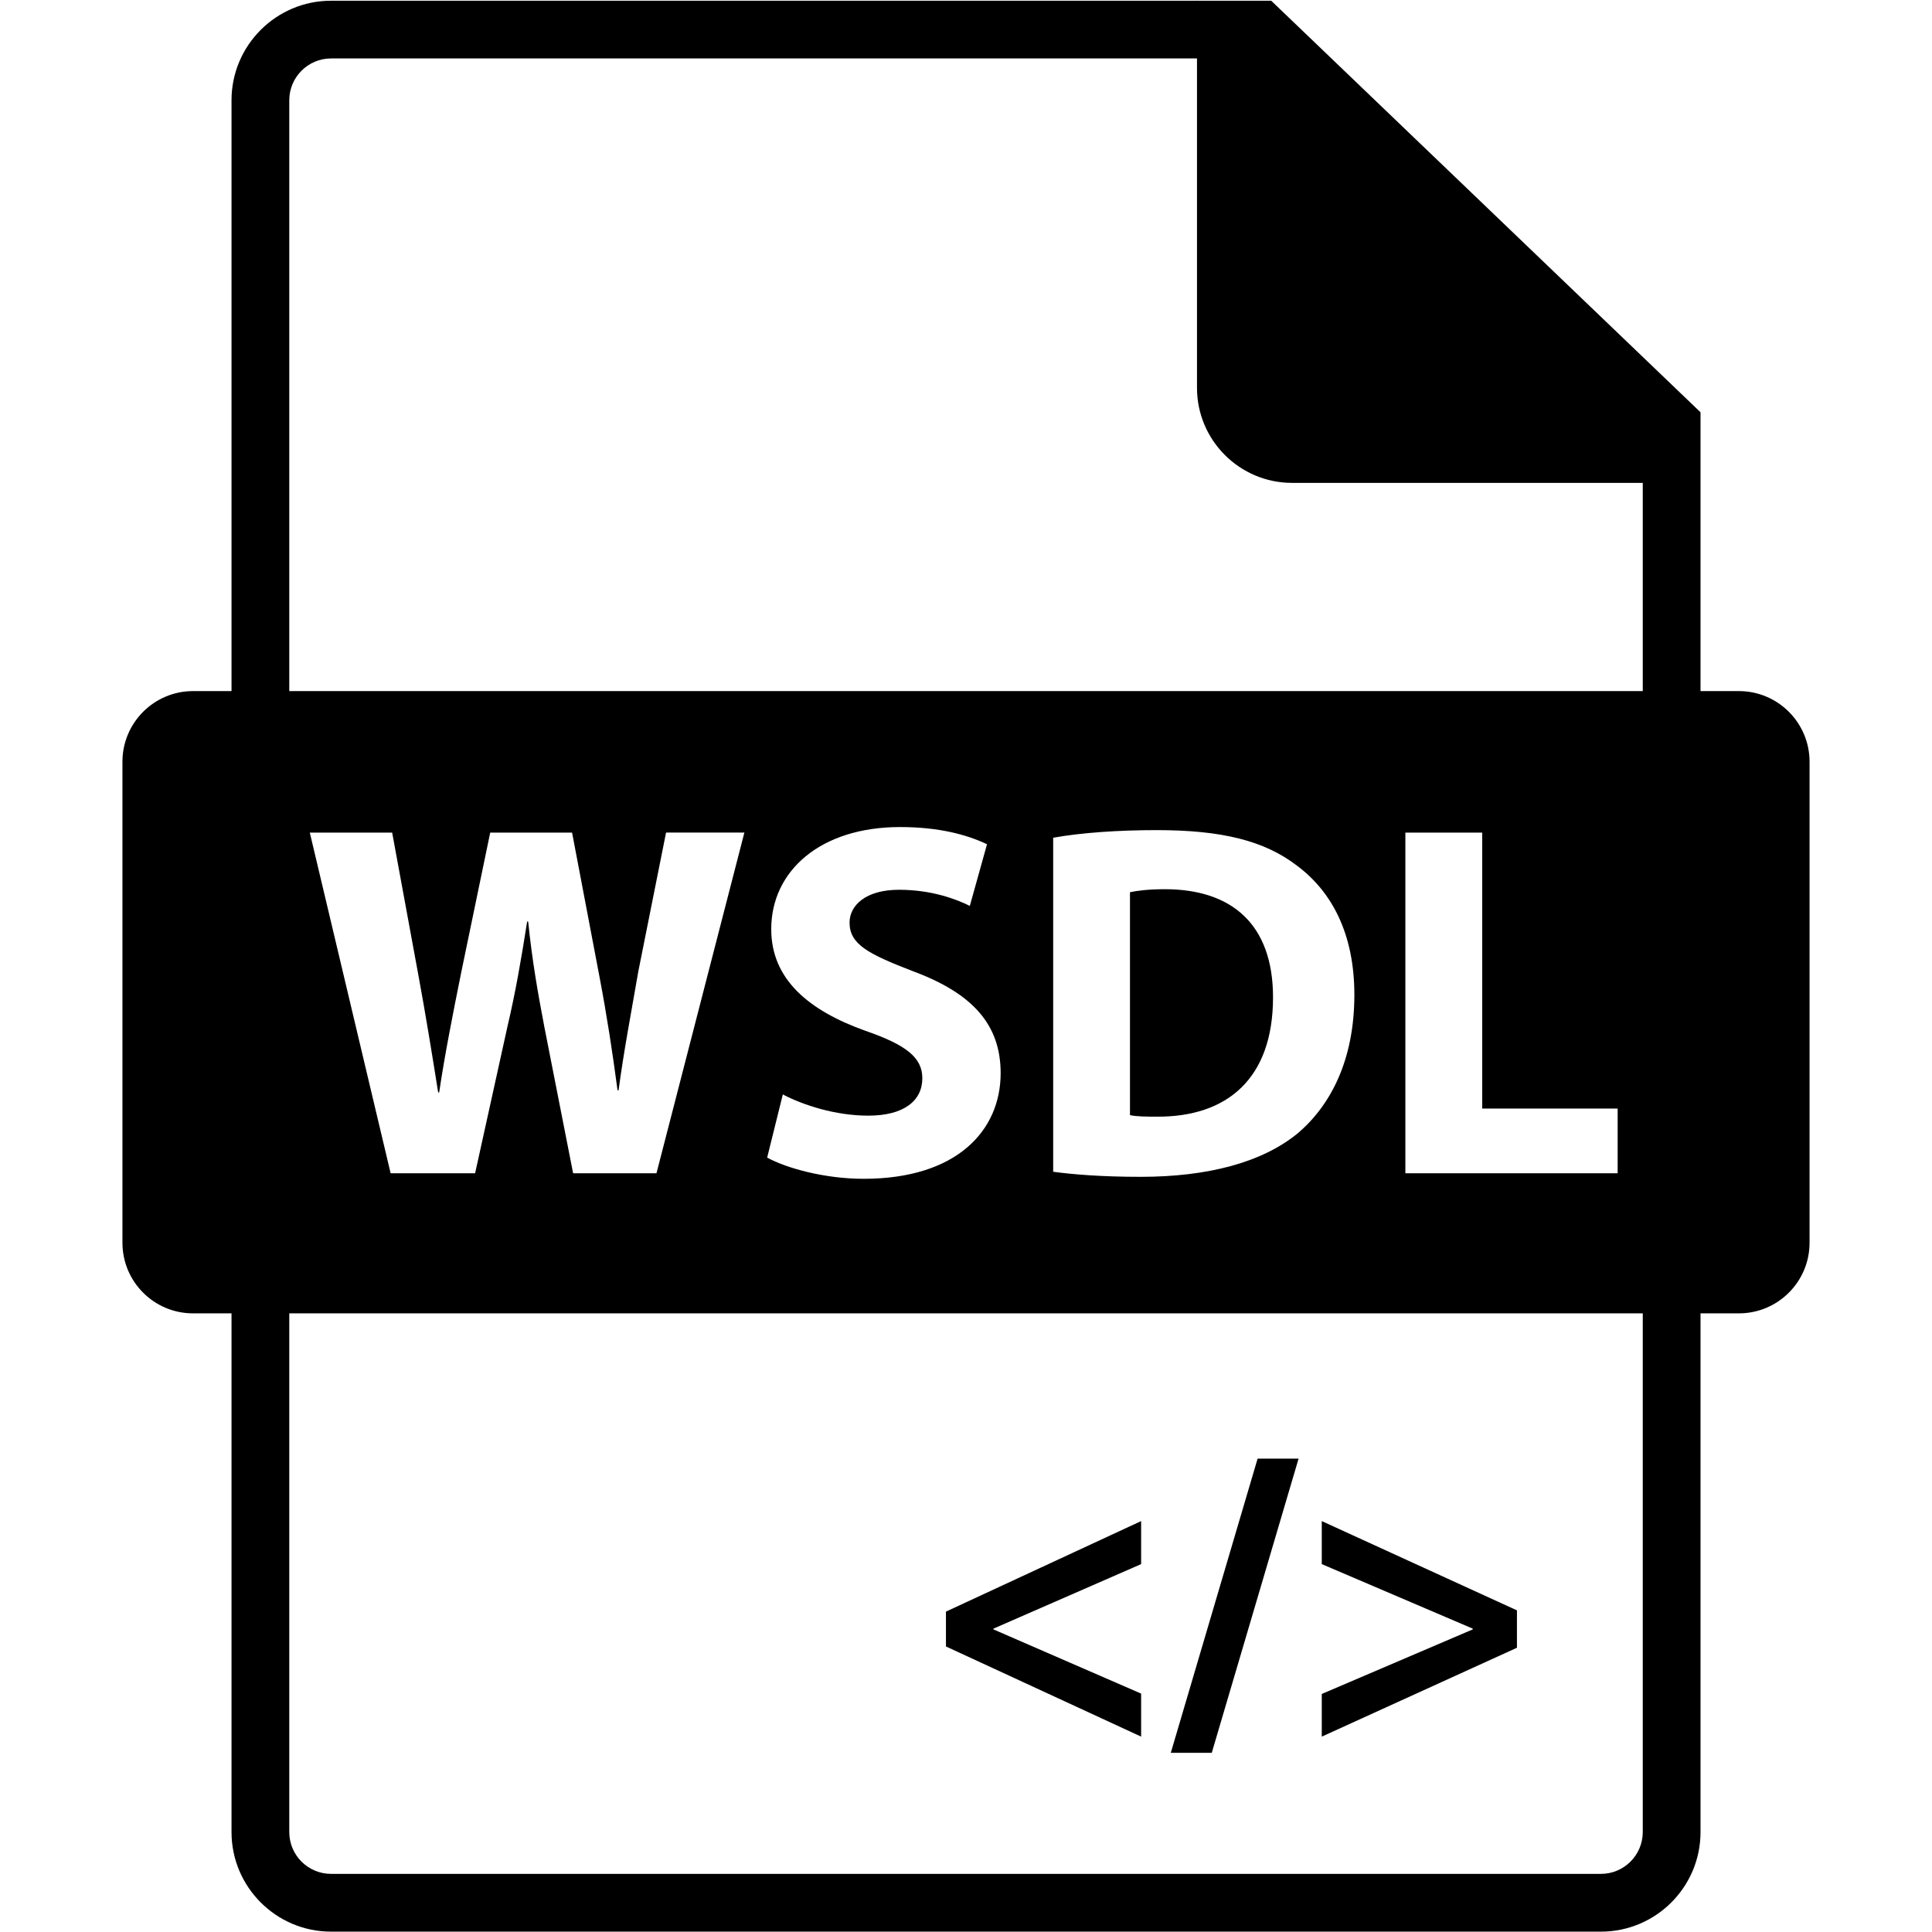
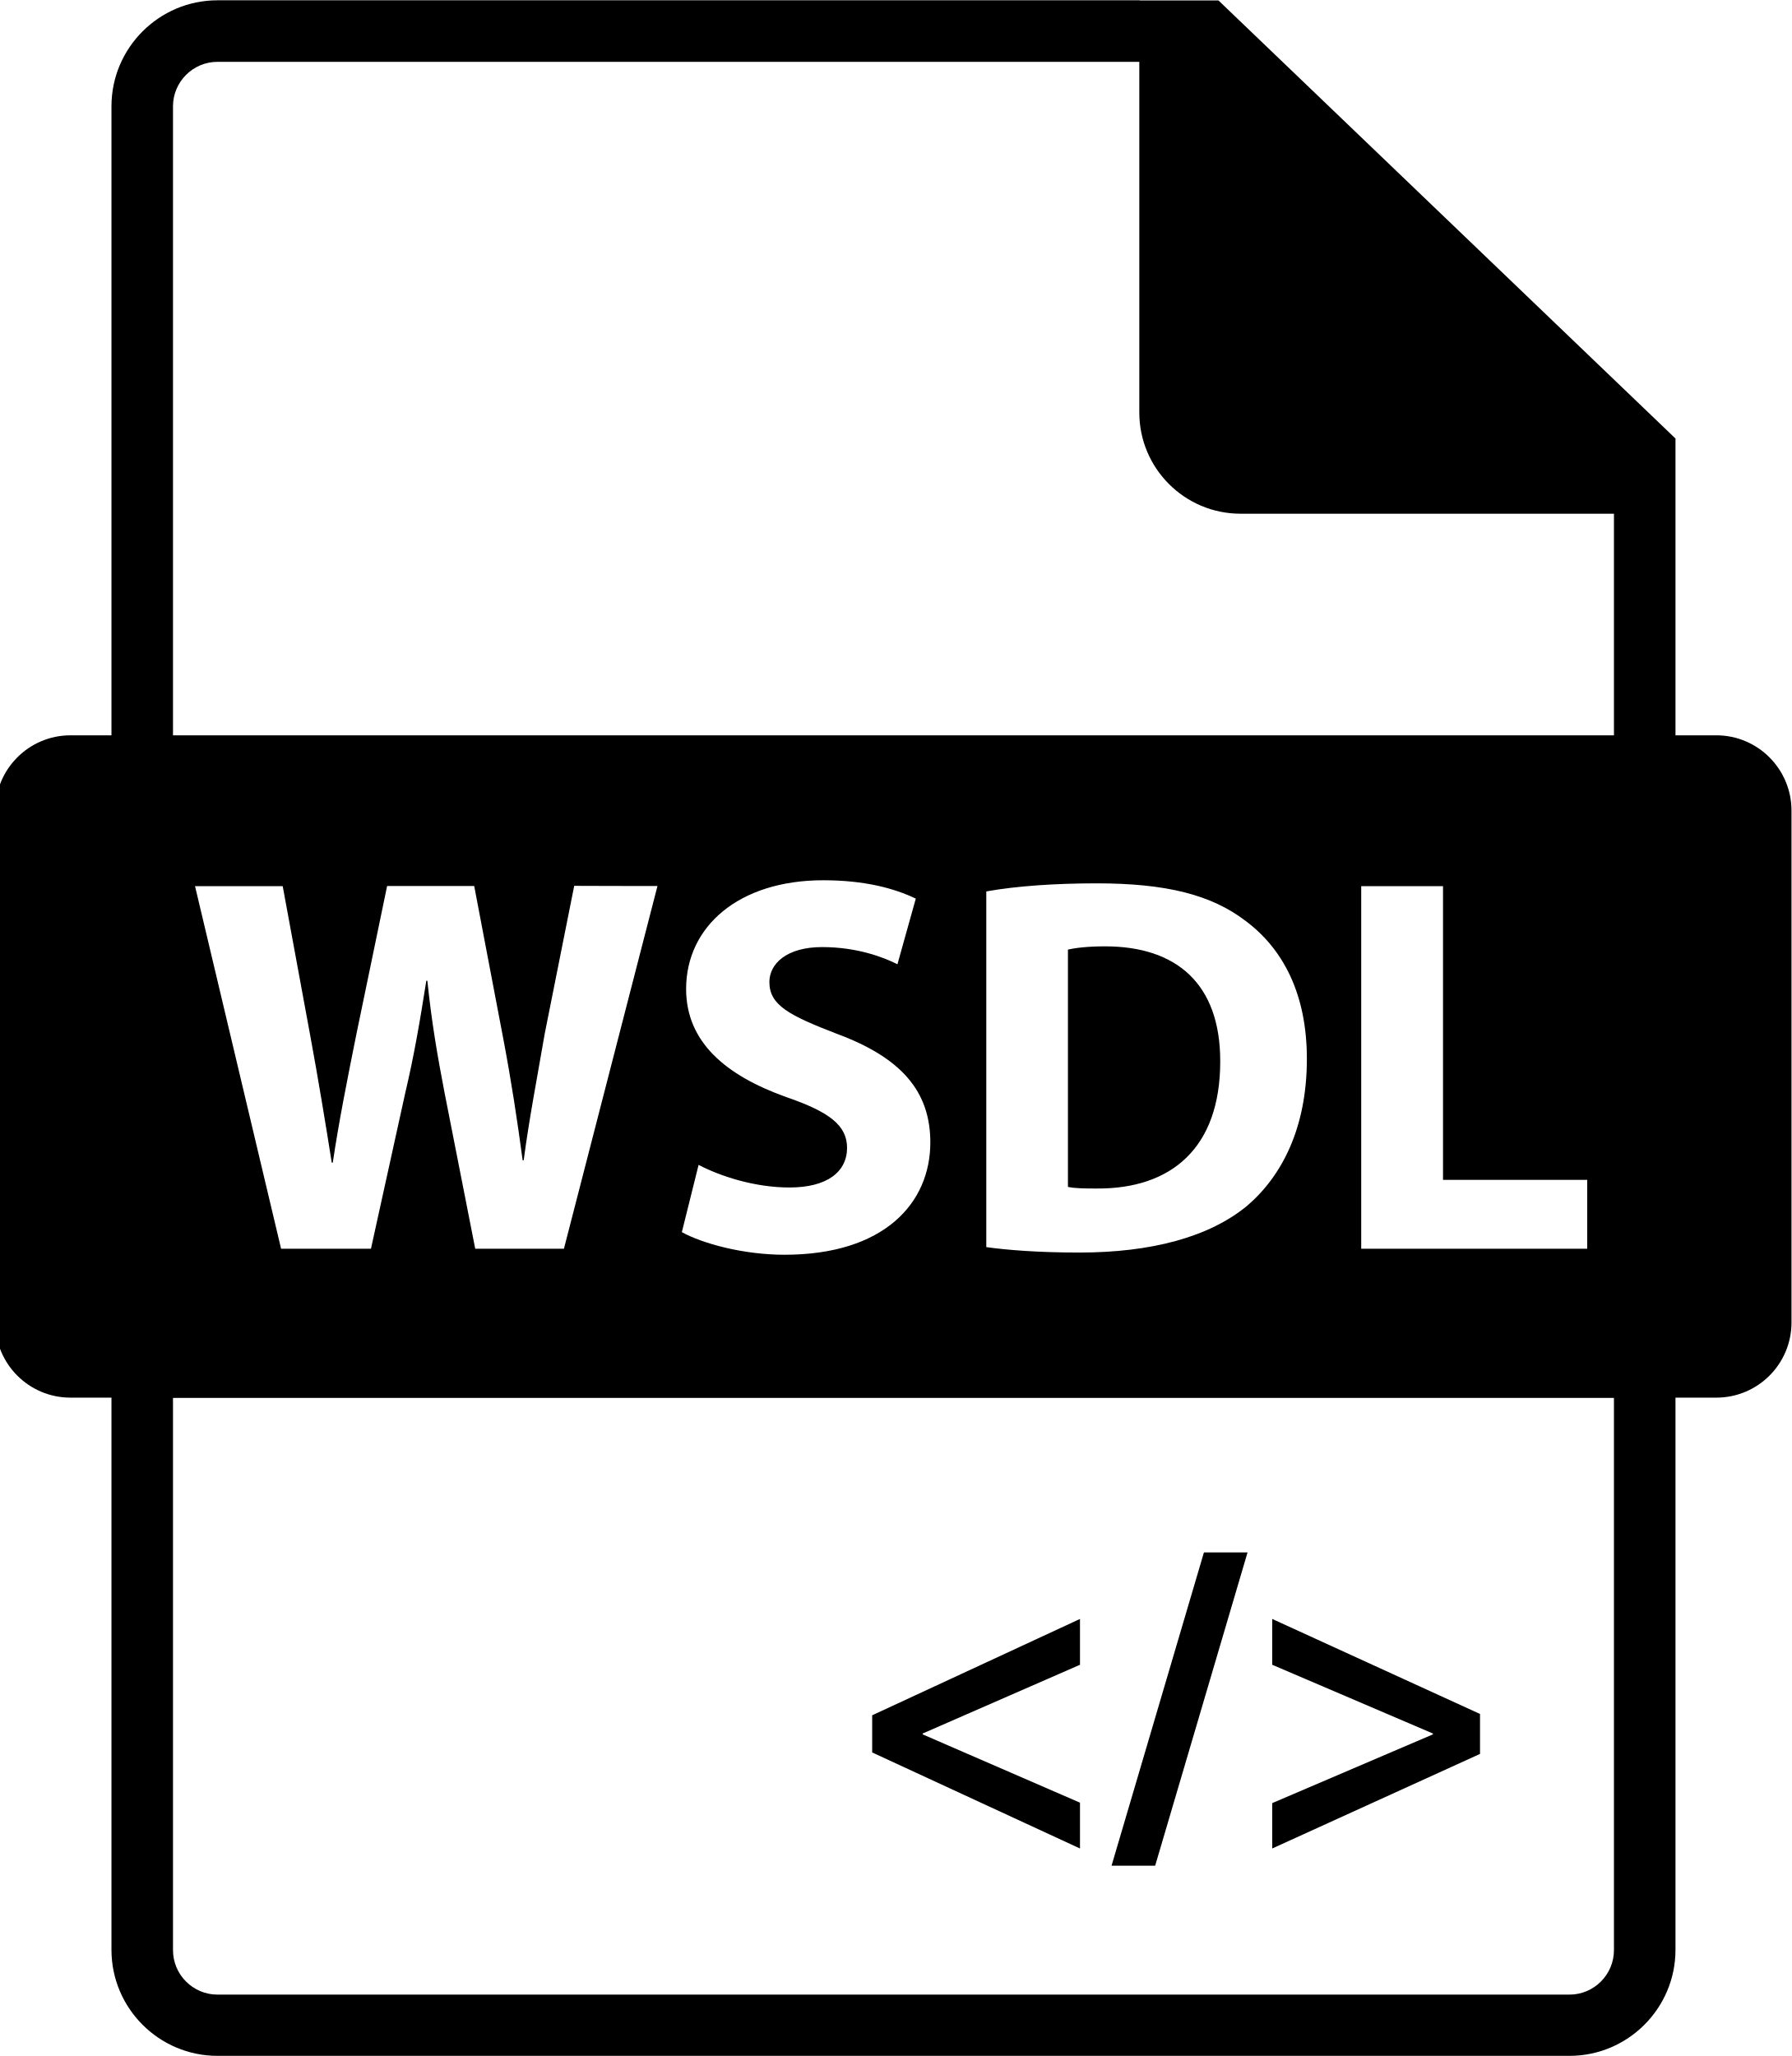
- <svg xmlns="http://www.w3.org/2000/svg" version="1.1" x="0px" y="0px" width="48px" height="48px" viewBox="0 0 48 48" style="enable-background:new 0 0 48 48;" xml:space="preserve">
-   <g id="WSDL">
-     <path id="Doc_6_" d="M31.583,0.018h-1.836L29.738,0.01v0.008H8.225c-1.363,0-2.473,1.109-2.473,2.473v43.027   c0,1.363,1.109,2.473,2.473,2.473h31.551c1.363,0,2.473-1.109,2.473-2.473V10.243L31.583,0.018z M39.775,46.556H8.225   c-0.573,0-1.038-0.466-1.038-1.038V2.49c0-0.571,0.465-1.038,1.038-1.038h21.514v8.184c0,1.302,1.06,2.361,2.361,2.361h8.714   v33.521C40.813,46.09,40.348,46.556,39.775,46.556z" />
-     <g id="Markup_3_">
-       <polygon points="23.502,40.906 28.351,43.146 28.351,42.077 24.682,40.482 24.682,40.463 28.351,38.86     28.351,37.791 23.502,40.04   " />
-       <polygon points="29.088,43.548 30.106,43.548 32.263,36.239 31.245,36.239   " />
-       <polygon points="32.839,37.791 32.839,38.86 36.59,40.463 36.59,40.482 32.839,42.086 32.839,43.146     37.688,40.938 37.688,40.009   " />
-     </g>
-     <g id="WSDL_1_">
-       <path d="M28.94,22.092c-0.414,0-0.703,0.039-0.866,0.075v5.538c0.163,0.038,0.439,0.038,0.665,0.038    c1.745,0.012,2.889-0.942,2.889-2.964C31.628,22.959,30.598,22.092,28.94,22.092z" />
-       <path d="M43.202,17.17H4.797c-0.97,0-1.755,0.787-1.755,1.756v11.948c0,0.971,0.785,1.756,1.755,1.756    h38.405c0.97,0,1.756-0.785,1.756-1.756V18.926C44.958,17.957,44.172,17.17,43.202,17.17z M16.31,29.149h-2.071l-0.716-3.642    c-0.163-0.854-0.302-1.645-0.401-2.612h-0.025c-0.15,0.955-0.289,1.757-0.49,2.612l-0.803,3.642H9.705l-2.008-8.463h2.046    l0.64,3.479c0.189,1.017,0.365,2.109,0.503,2.976h0.025c0.138-0.93,0.339-1.946,0.552-3.001l0.716-3.454h2.034l0.678,3.566    c0.189,0.992,0.327,1.896,0.452,2.837h0.025c0.125-0.941,0.314-1.934,0.49-2.95l0.69-3.454h1.946L16.31,29.149z M21.457,29.287    c-0.967,0-1.92-0.264-2.397-0.527l0.389-1.569c0.503,0.264,1.306,0.527,2.122,0.527c0.879,0,1.344-0.364,1.344-0.93    c0-0.514-0.401-0.828-1.419-1.18c-1.407-0.503-2.335-1.281-2.335-2.523c0-1.445,1.218-2.537,3.201-2.537    c0.967,0,1.658,0.189,2.16,0.427l-0.427,1.532c-0.327-0.163-0.942-0.401-1.759-0.401c-0.828,0-1.229,0.389-1.229,0.816    c0,0.54,0.464,0.778,1.568,1.205c1.494,0.552,2.186,1.332,2.186,2.537C24.86,28.082,23.78,29.287,21.457,29.287z M32.256,28.145    c-0.893,0.741-2.26,1.093-3.918,1.093c-0.991,0-1.708-0.063-2.172-0.126v-8.299c0.703-0.126,1.619-0.189,2.573-0.189    c1.62,0,2.675,0.264,3.479,0.879c0.879,0.653,1.431,1.708,1.431,3.214C33.648,26.337,33.06,27.454,32.256,28.145z M40.19,29.149    h-5.274v-8.463h1.909v6.856h3.365V29.149z" />
-     </g>
-   </g>
+ <svg xmlns="http://www.w3.org/2000/svg" version="1.1" id="wsdl" x="0px" y="0px" viewBox="24 17 12.199 14" enable-background="new 24 17 12.199 14" xml:space="preserve">
+   <path d="M31.354,29.275l-1.071-0.465v-0.006l1.071-0.468v-0.312l-1.415,0.656v0.253l1.415,0.654  C31.354,29.587,31.354,29.275,31.354,29.275z M32.495,27.571h-0.297l-0.629,2.133h0.297L32.495,27.571z M34.078,28.671l-1.415-0.647  v0.312l1.094,0.468v0.006l-1.094,0.468v0.309l1.415-0.644V28.671z M31.525,23.444c-0.121,0-0.205,0.011-0.253,0.022v1.616  c0.048,0.011,0.128,0.011,0.194,0.011c0.509,0.004,0.843-0.275,0.843-0.865C32.31,23.697,32.009,23.444,31.525,23.444z   M35.687,22.007h-0.278v-2.021l-3.112-2.983h-0.536L31.758,17v0.002h-6.277c-0.398,0-0.722,0.324-0.722,0.722v4.283h-0.279  c-0.283,0-0.512,0.23-0.512,0.512v3.486c0,0.283,0.229,0.512,0.512,0.512h0.279v3.76c0,0.398,0.324,0.722,0.722,0.722h9.206  c0.398,0,0.722-0.324,0.722-0.722v-3.76h0.278c0.283,0,0.512-0.229,0.512-0.512V22.52C36.199,22.237,35.97,22.007,35.687,22.007z   M25.178,17.724c0-0.167,0.136-0.303,0.303-0.303h6.277v2.388c0,0.38,0.309,0.689,0.689,0.689h2.543v1.509h-9.812V17.724z   M34.808,25.034v0.469h-1.539v-2.469h0.557v2H34.808z M32.899,24.21c0,0.473-0.172,0.799-0.406,1  c-0.261,0.216-0.659,0.319-1.143,0.319c-0.289,0-0.498-0.018-0.634-0.037V23.07c0.205-0.037,0.472-0.055,0.751-0.055  c0.473,0,0.781,0.077,1.015,0.256C32.738,23.462,32.899,23.77,32.899,24.21z M29.353,24.47c-0.411-0.147-0.681-0.374-0.681-0.736  c0-0.422,0.355-0.74,0.934-0.74c0.282,0,0.484,0.055,0.63,0.125l-0.125,0.447c-0.095-0.048-0.275-0.117-0.513-0.117  c-0.242,0-0.359,0.114-0.359,0.238c0,0.158,0.135,0.227,0.458,0.352c0.436,0.161,0.638,0.389,0.638,0.74  c0,0.414-0.315,0.765-0.993,0.765c-0.282,0-0.56-0.077-0.699-0.154l0.114-0.458c0.147,0.077,0.381,0.154,0.619,0.154  c0.256,0,0.392-0.106,0.392-0.271C29.767,24.664,29.65,24.572,29.353,24.47z M28.477,23.033l-0.637,2.47h-0.604l-0.209-1.063  c-0.048-0.249-0.088-0.48-0.117-0.762h-0.007c-0.044,0.279-0.084,0.513-0.143,0.762l-0.234,1.063h-0.612l-0.586-2.469h0.597  l0.187,1.015c0.055,0.297,0.107,0.615,0.147,0.868h0.007c0.04-0.271,0.099-0.568,0.161-0.876l0.209-1.008h0.593l0.198,1.04  c0.055,0.289,0.095,0.553,0.132,0.828h0.007c0.036-0.275,0.092-0.564,0.143-0.861l0.201-1.008  C27.91,23.033,28.477,23.033,28.477,23.033z M34.99,30.279c0,0.167-0.136,0.303-0.303,0.303h-9.206  c-0.167,0-0.303-0.136-0.303-0.303v-3.76h9.812C34.99,26.518,34.99,30.279,34.99,30.279z" />
</svg>
